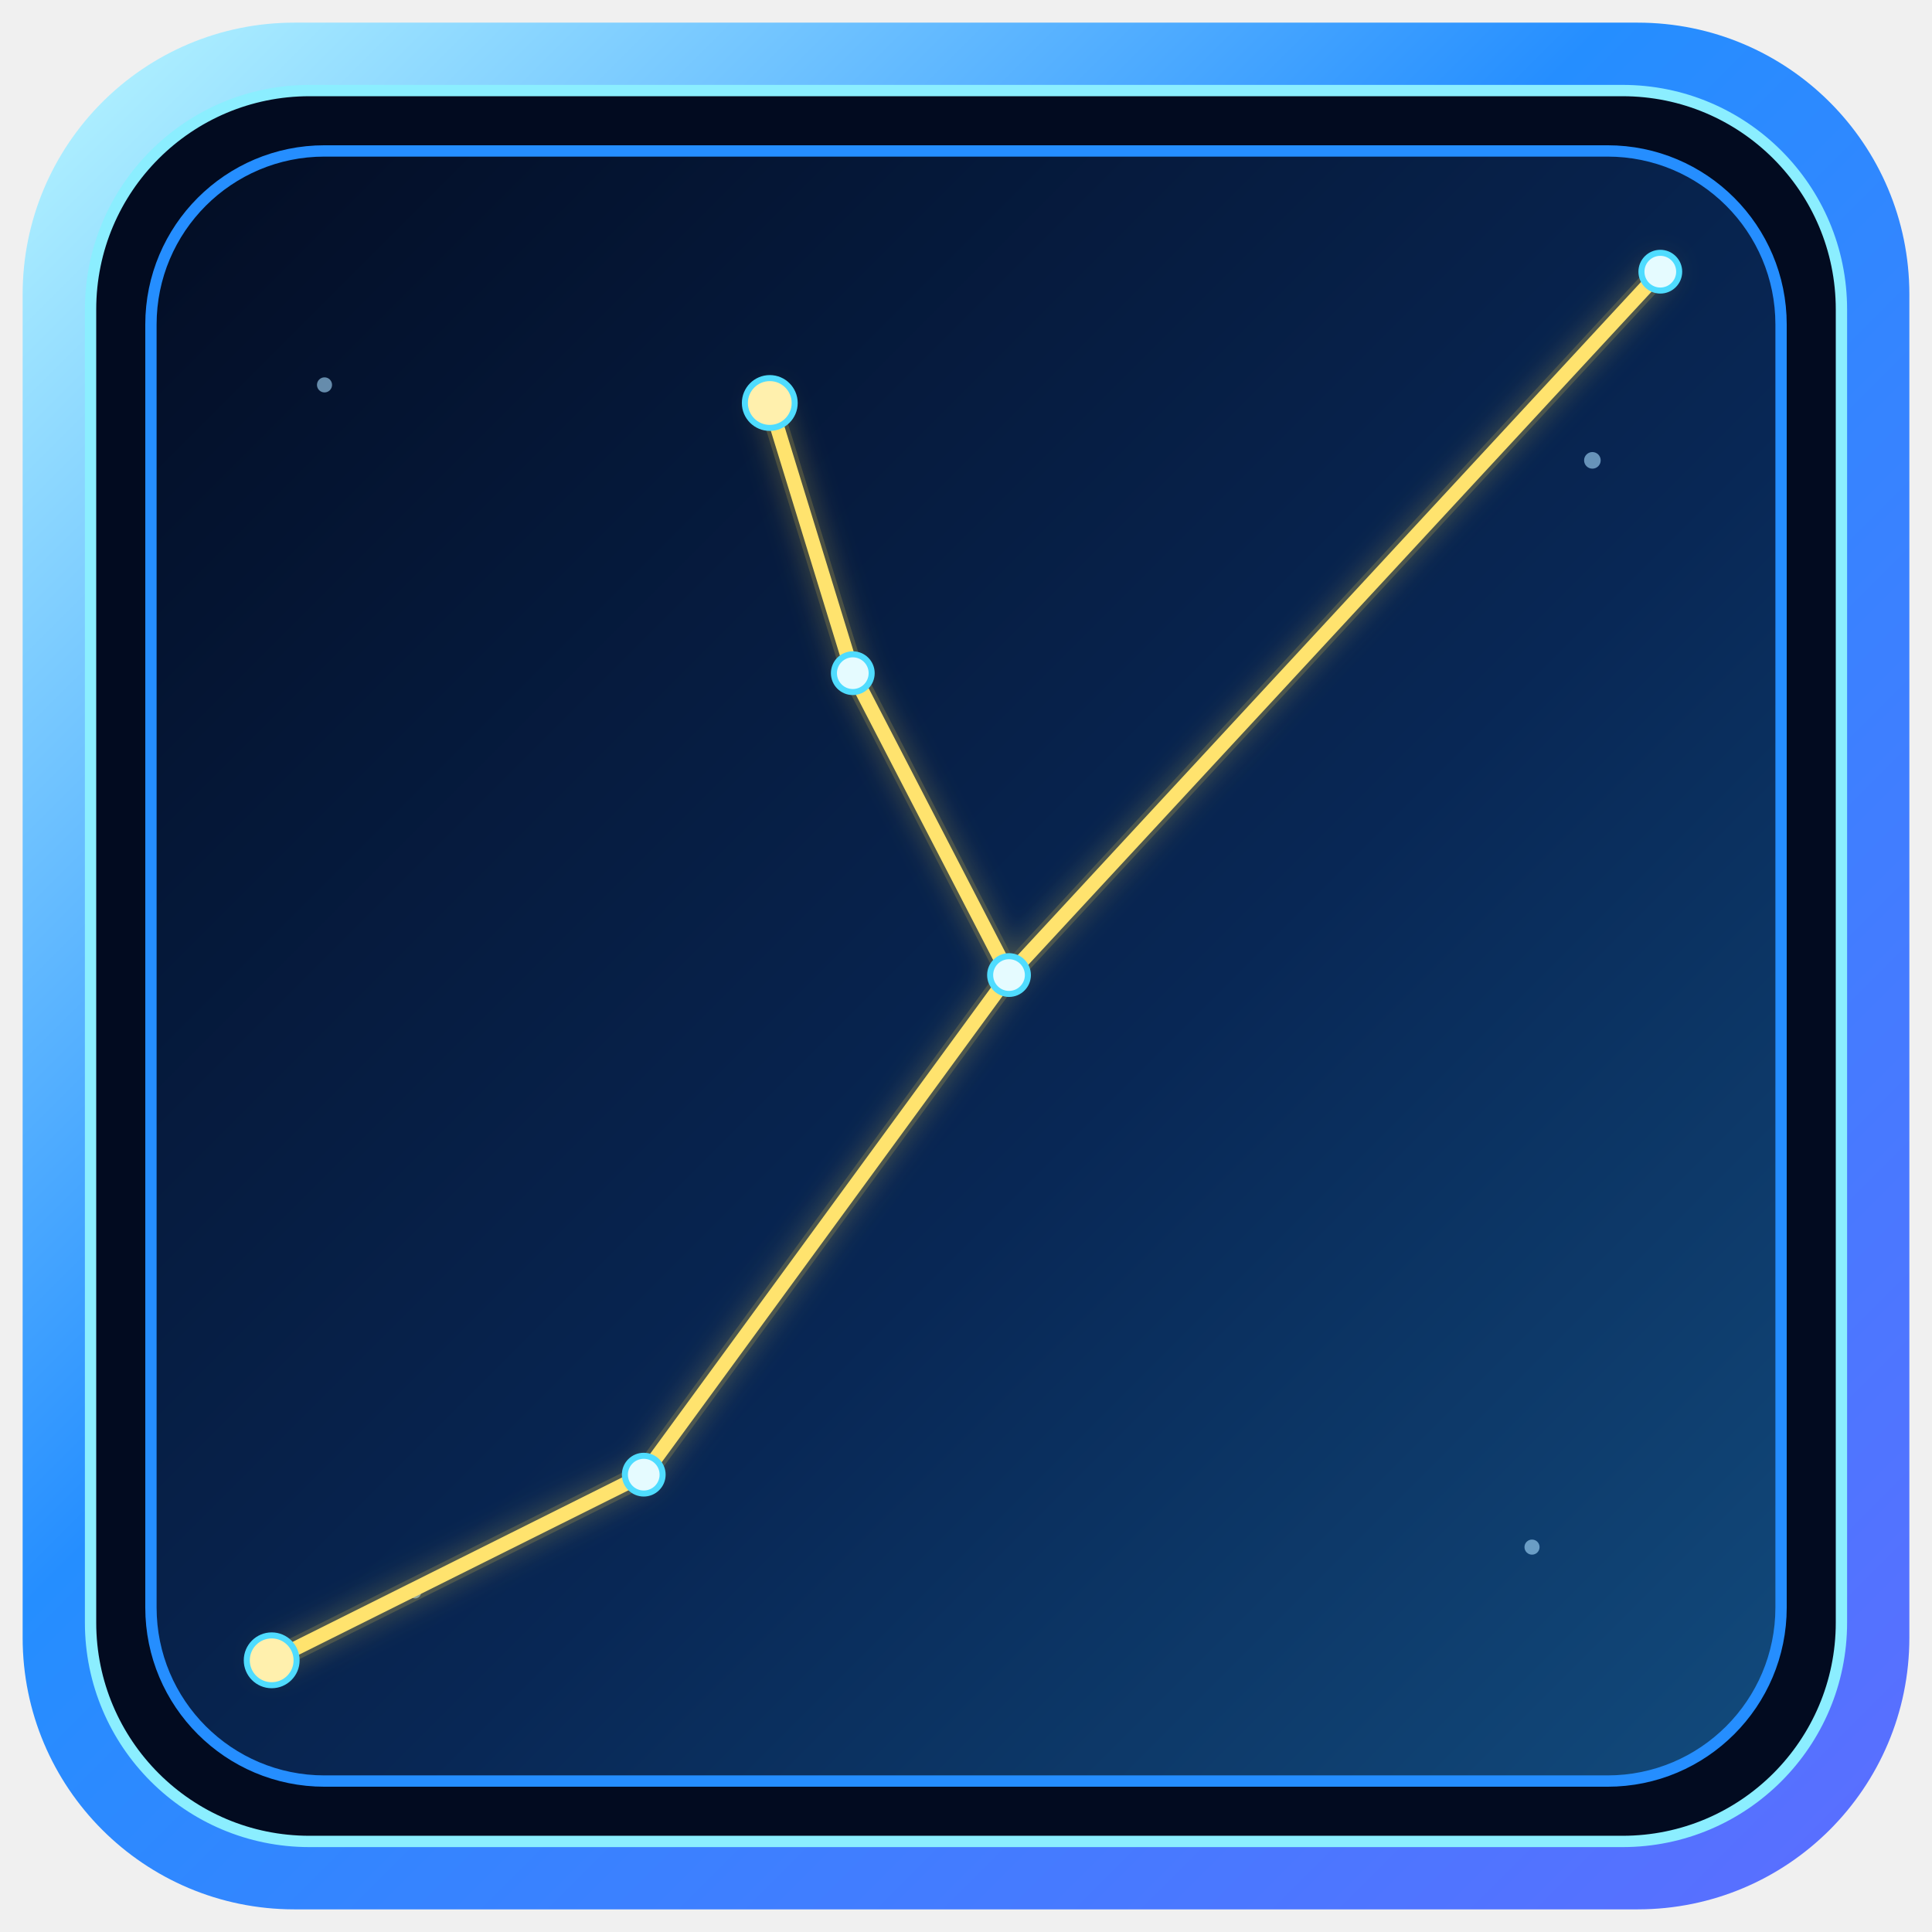
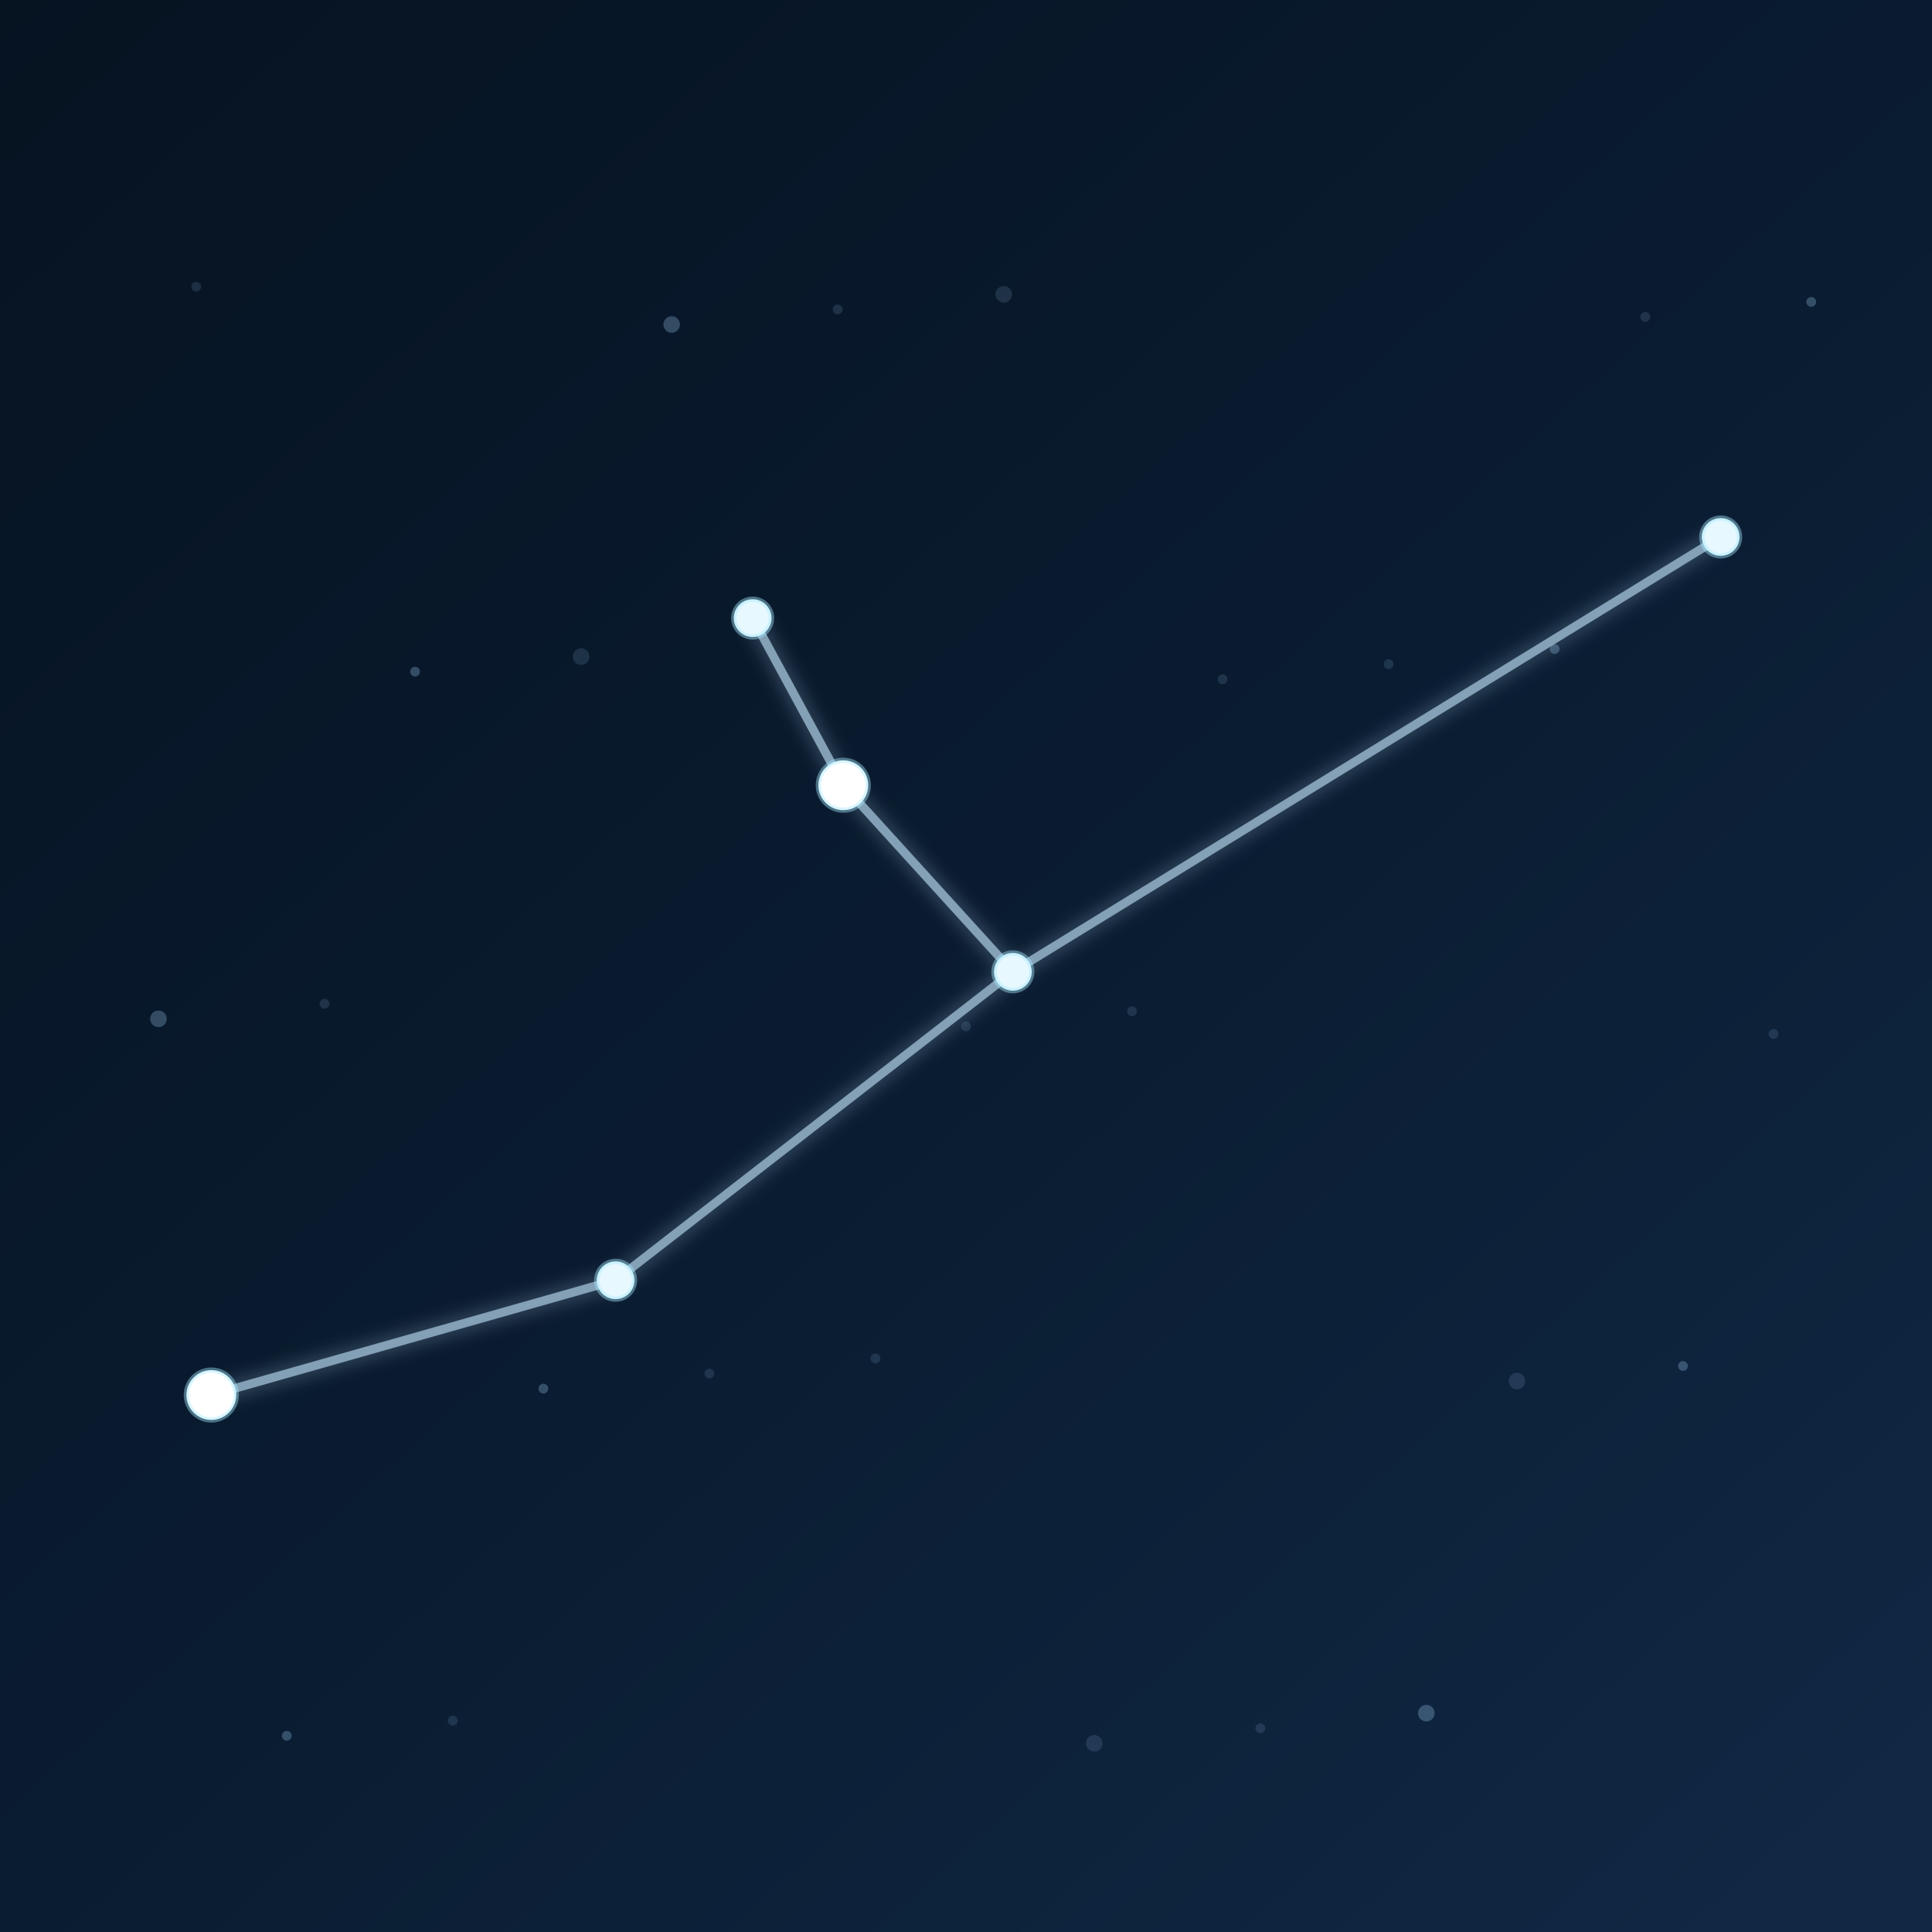
- <svg xmlns="http://www.w3.org/2000/svg" viewBox="0 0 256 256" width="256" height="256">
+ <svg xmlns="http://www.w3.org/2000/svg" width="256" height="256" viewBox="0 0 256 256">
  <defs>
-     <linearGradient id="bg" x1="0" y1="0" x2="1" y2="1">
-       <stop offset="0" stop-color="#030d24" />
-       <stop offset=".58" stop-color="#082755" />
-       <stop offset="1" stop-color="#124b7d" />
+     <linearGradient id="space" x1="0" y1="0" x2="0.9" y2="1">
+       <stop offset="0" stop-color="#061321" />
+       <stop offset=".55" stop-color="#0a1c31" />
+       <stop offset="1" stop-color="#102844" />
    </linearGradient>
-     <linearGradient id="rim" x1="0" y1="0" x2="1" y2="1">
-       <stop offset="0" stop-color="#b9f7ff" />
-       <stop offset=".42" stop-color="#258eff" />
-       <stop offset="1" stop-color="#5c6dff" />
-     </linearGradient>
-     <filter id="glow" x="-50%" y="-50%" width="200%" height="200%">
-       <feGaussianBlur stdDeviation="1.8" result="b" />
-       <feMerge>
-         <feMergeNode in="b" />
-         <feMergeNode in="SourceGraphic" />
-       </feMerge>
+     <filter id="soft" x="-30%" y="-30%" width="160%" height="160%">
+       <feGaussianBlur stdDeviation="1.1" />
    </filter>
  </defs>
-   <rect x="3" y="3" width="250" height="250" rx="36" fill="url(#rim)" />
-   <rect x="12" y="12" width="232" height="232" rx="29" fill="#020b20" stroke="#8beeff" stroke-width="1.5" />
-   <rect x="20" y="20" width="216" height="216" rx="23" fill="url(#bg)" stroke="#258eff" stroke-width="1.5" />
-   <g fill="#a7dcff" opacity=".6">
-     <circle cx="43" cy="51" r="1" />
-     <circle cx="211" cy="61" r="1.1" />
-     <circle cx="203" cy="205" r="1" />
-     <circle cx="55" cy="211" r=".8" />
+   <rect width="256" height="256" fill="url(#space)" />
+   <circle cx="89" cy="43" r="1.1" fill="#91bce1" opacity="0.32" />
+   <circle cx="162" cy="90" r="0.65" fill="#91bce1" opacity="0.16" />
+   <circle cx="235" cy="137" r="0.65" fill="#91bce1" opacity="0.16" />
+   <circle cx="72" cy="184" r="0.65" fill="#91bce1" opacity="0.32" />
+   <circle cx="145" cy="231" r="1.1" fill="#91bce1" opacity="0.16" />
+   <circle cx="218" cy="42" r="0.65" fill="#91bce1" opacity="0.16" />
+   <circle cx="55" cy="89" r="0.65" fill="#91bce1" opacity="0.32" />
+   <circle cx="128" cy="136" r="0.65" fill="#91bce1" opacity="0.16" />
+   <circle cx="201" cy="183" r="1.1" fill="#91bce1" opacity="0.16" />
+   <circle cx="38" cy="230" r="0.65" fill="#91bce1" opacity="0.32" />
+   <circle cx="111" cy="41" r="0.65" fill="#91bce1" opacity="0.16" />
+   <circle cx="184" cy="88" r="0.65" fill="#91bce1" opacity="0.16" />
+   <circle cx="21" cy="135" r="1.1" fill="#91bce1" opacity="0.32" />
+   <circle cx="94" cy="182" r="0.65" fill="#91bce1" opacity="0.16" />
+   <circle cx="167" cy="229" r="0.65" fill="#91bce1" opacity="0.16" />
+   <circle cx="240" cy="40" r="0.65" fill="#91bce1" opacity="0.32" />
+   <circle cx="77" cy="87" r="1.1" fill="#91bce1" opacity="0.16" />
+   <circle cx="150" cy="134" r="0.65" fill="#91bce1" opacity="0.16" />
+   <circle cx="223" cy="181" r="0.65" fill="#91bce1" opacity="0.32" />
+   <circle cx="60" cy="228" r="0.65" fill="#91bce1" opacity="0.16" />
+   <circle cx="133" cy="39" r="1.1" fill="#91bce1" opacity="0.16" />
+   <circle cx="206" cy="86" r="0.65" fill="#91bce1" opacity="0.32" />
+   <circle cx="43" cy="133" r="0.65" fill="#91bce1" opacity="0.16" />
+   <circle cx="116" cy="180" r="0.65" fill="#91bce1" opacity="0.16" />
+   <circle cx="189" cy="227" r="1.1" fill="#91bce1" opacity="0.32" />
+   <circle cx="26" cy="38" r="0.65" fill="#91bce1" opacity="0.16" />
+   <g fill="none" stroke="#a7c7df" stroke-opacity=".27" stroke-width="2.2" stroke-linecap="round" stroke-linejoin="round" filter="url(#soft)">
+     <line x1="28.00" y1="184.85" x2="81.57" y2="169.64" />
+     <line x1="81.57" y1="169.64" x2="134.21" y2="128.77" />
+     <line x1="134.21" y1="128.77" x2="228.00" y2="71.15" />
+     <line x1="134.21" y1="128.77" x2="111.74" y2="104.05" />
+     <line x1="111.74" y1="104.05" x2="99.73" y2="81.90" />
  </g>
-   <path d="M36.0,220.0L85.3,195.4 M85.3,195.4L133.7,129.2 M220.0,36.0L133.7,129.2 M133.7,129.2L113.0,89.2 M113.0,89.2L102.0,53.4" fill="none" stroke="#ffd84a" stroke-width="3.0" stroke-linecap="round" stroke-linejoin="round" opacity=".28" filter="url(#glow)" />
-   <path d="M36.0,220.0L85.3,195.4 M85.3,195.4L133.7,129.2 M220.0,36.0L133.7,129.2 M133.7,129.2L113.0,89.2 M113.0,89.2L102.0,53.4" fill="none" stroke="#ffe36e" stroke-width="1.9" stroke-linecap="round" stroke-linejoin="round" />
-   <g>
-     <circle cx="36" cy="220" r="3.3" fill="#fff0ad" stroke="#4fdcff" stroke-width=".8" />
-     <circle cx="85.3" cy="195.4" r="2.5" fill="#e5fbff" stroke="#4fdcff" stroke-width=".8" />
-     <circle cx="133.7" cy="129.2" r="2.5" fill="#e5fbff" stroke="#4fdcff" stroke-width=".8" />
-     <circle cx="220" cy="36" r="2.5" fill="#e5fbff" stroke="#4fdcff" stroke-width=".8" />
-     <circle cx="113" cy="89.2" r="2.5" fill="#e5fbff" stroke="#4fdcff" stroke-width=".8" />
-     <circle cx="102" cy="53.4" r="3.3" fill="#fff0ad" stroke="#4fdcff" stroke-width=".8" />
+   <g fill="none" stroke="#b6d7ec" stroke-opacity=".65" stroke-width="1.15" stroke-linecap="round" stroke-linejoin="round">
+     <line x1="28.00" y1="184.85" x2="81.57" y2="169.64" />
+     <line x1="81.57" y1="169.64" x2="134.21" y2="128.77" />
+     <line x1="134.21" y1="128.77" x2="228.00" y2="71.15" />
+     <line x1="134.21" y1="128.77" x2="111.74" y2="104.05" />
+     <line x1="111.74" y1="104.05" x2="99.73" y2="81.90" />
  </g>
+   <circle cx="28.00" cy="184.85" r="3.3" fill="#ffffff" stroke="#a5e9ff" stroke-opacity=".42" stroke-width=".7" />
+   <circle cx="81.57" cy="169.64" r="2.5" fill="#e7f8ff" stroke="#a5e9ff" stroke-opacity=".42" stroke-width=".7" />
+   <circle cx="134.21" cy="128.77" r="2.5" fill="#e7f8ff" stroke="#a5e9ff" stroke-opacity=".42" stroke-width=".7" />
+   <circle cx="228.00" cy="71.15" r="2.5" fill="#e7f8ff" stroke="#a5e9ff" stroke-opacity=".42" stroke-width=".7" />
+   <circle cx="111.74" cy="104.05" r="3.3" fill="#ffffff" stroke="#a5e9ff" stroke-opacity=".42" stroke-width=".7" />
+   <circle cx="99.73" cy="81.90" r="2.5" fill="#e7f8ff" stroke="#a5e9ff" stroke-opacity=".42" stroke-width=".7" />
</svg>
